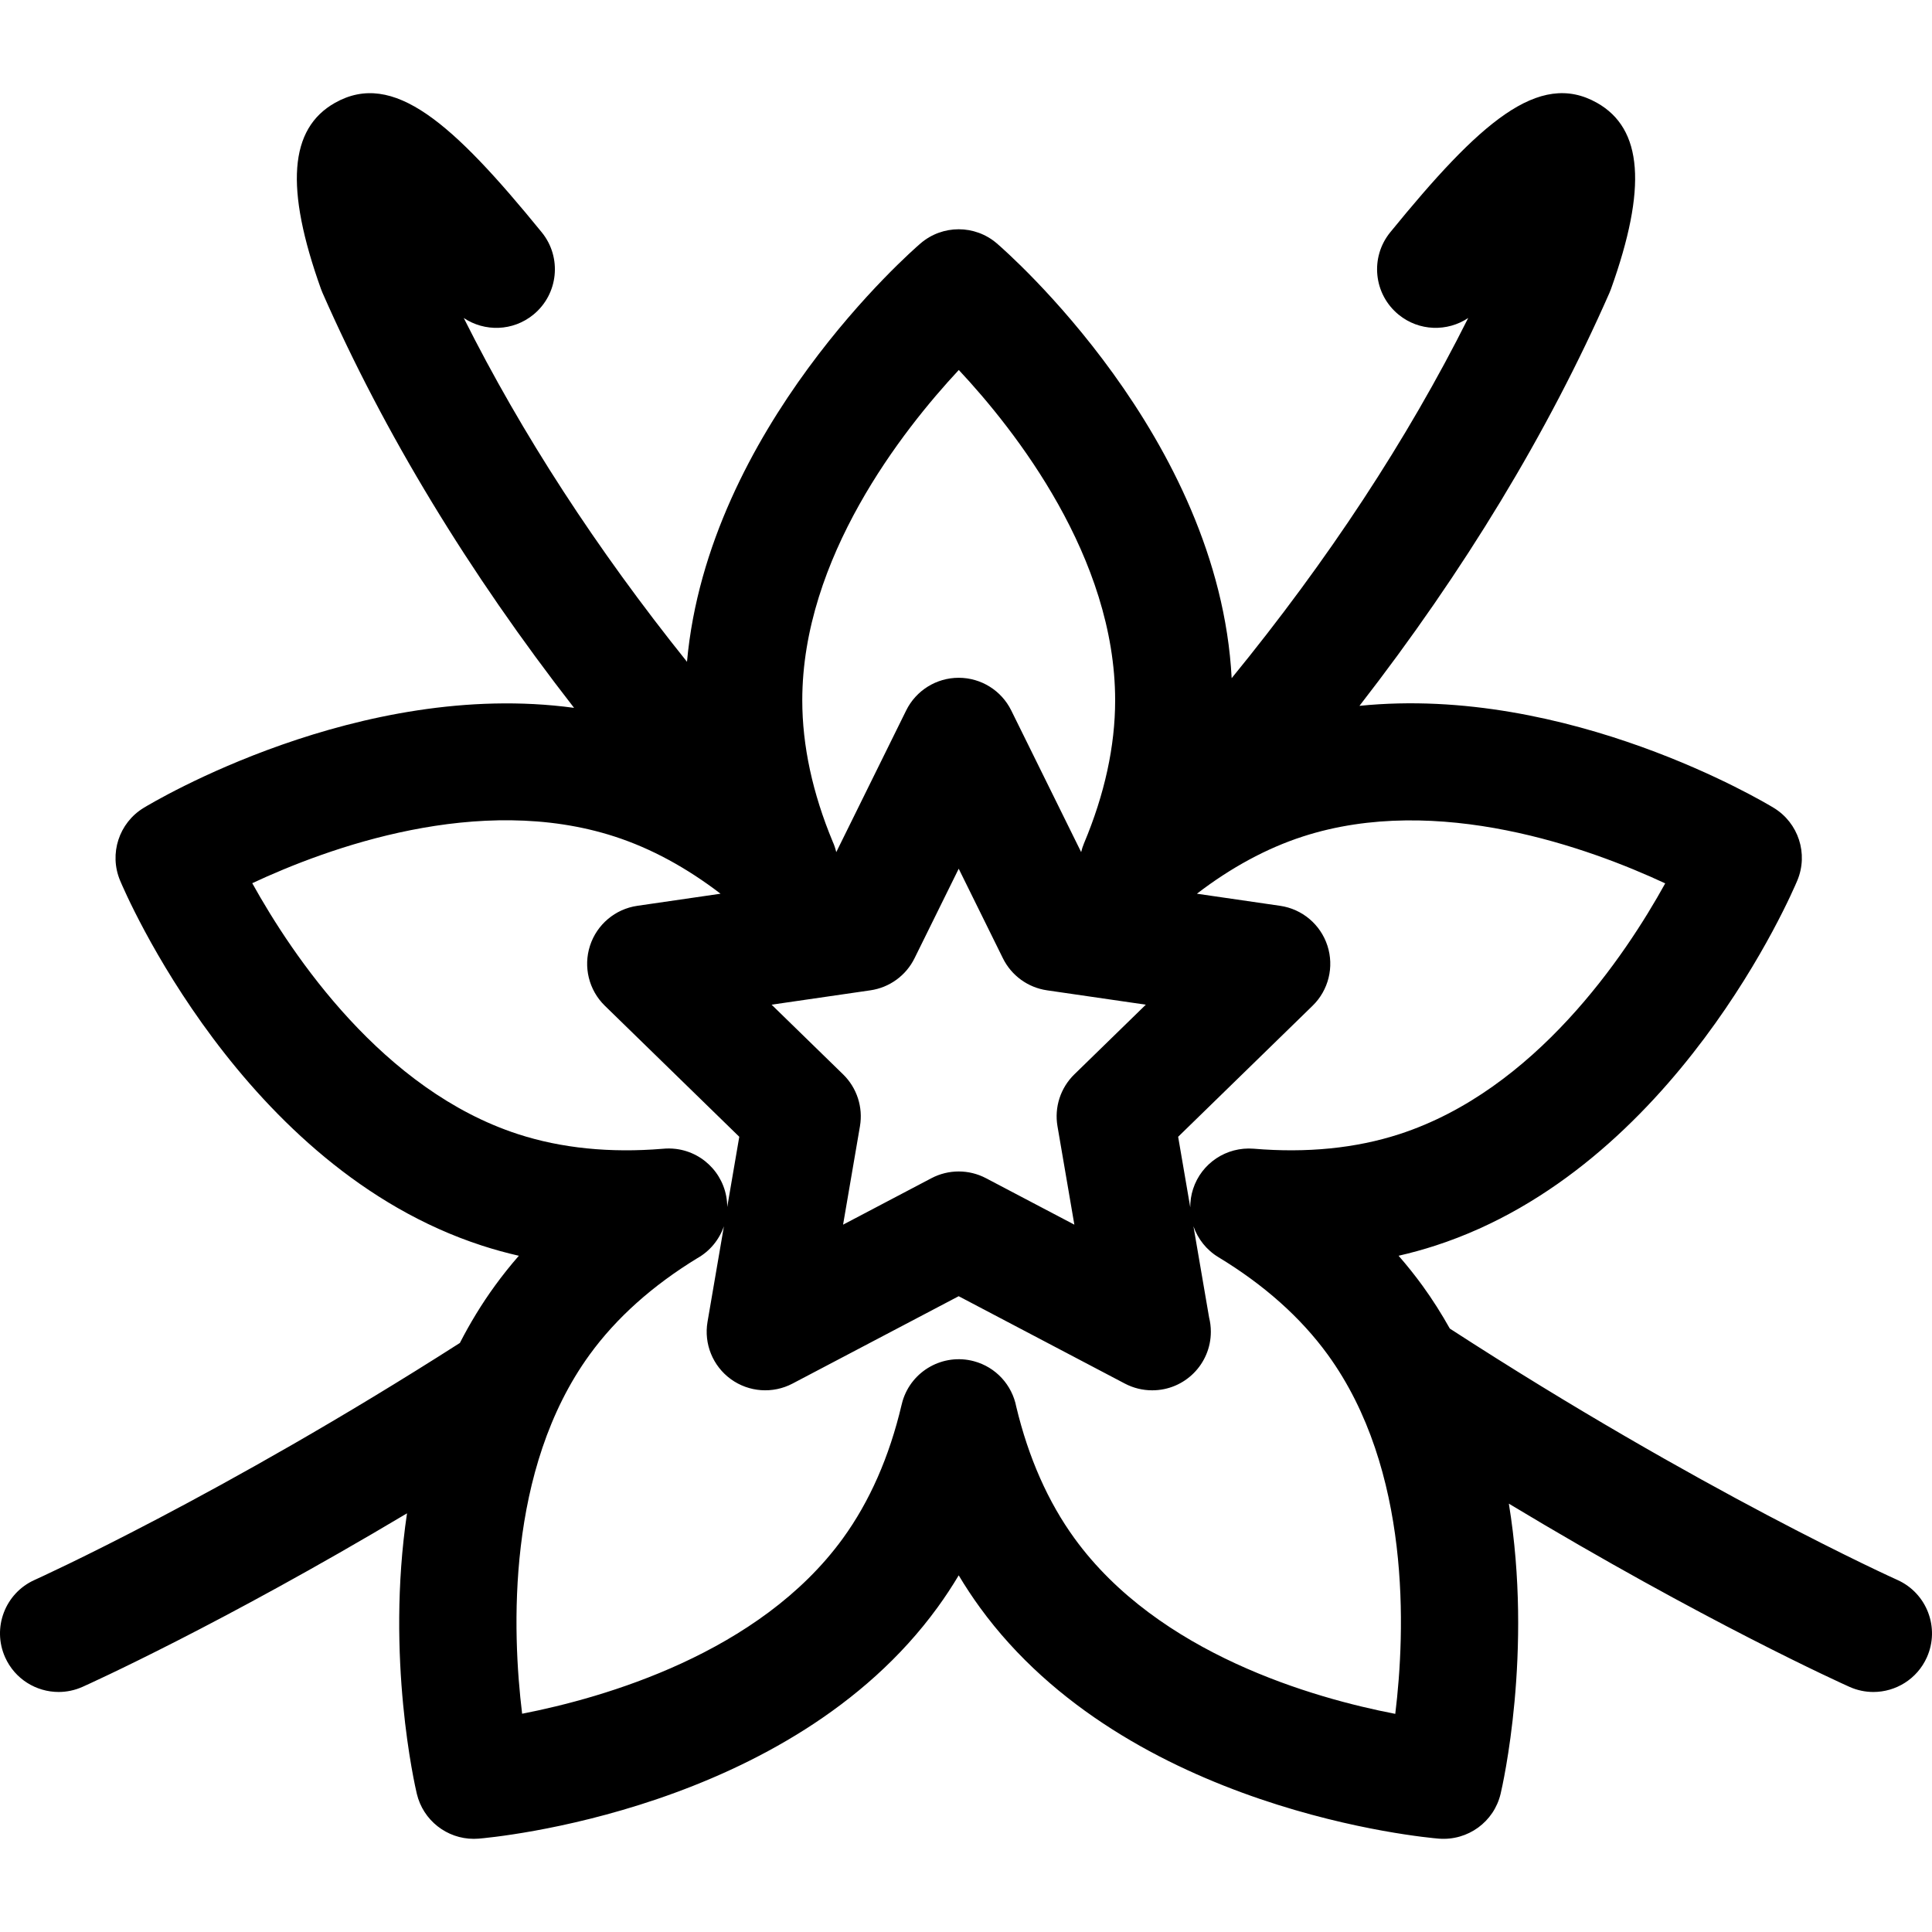
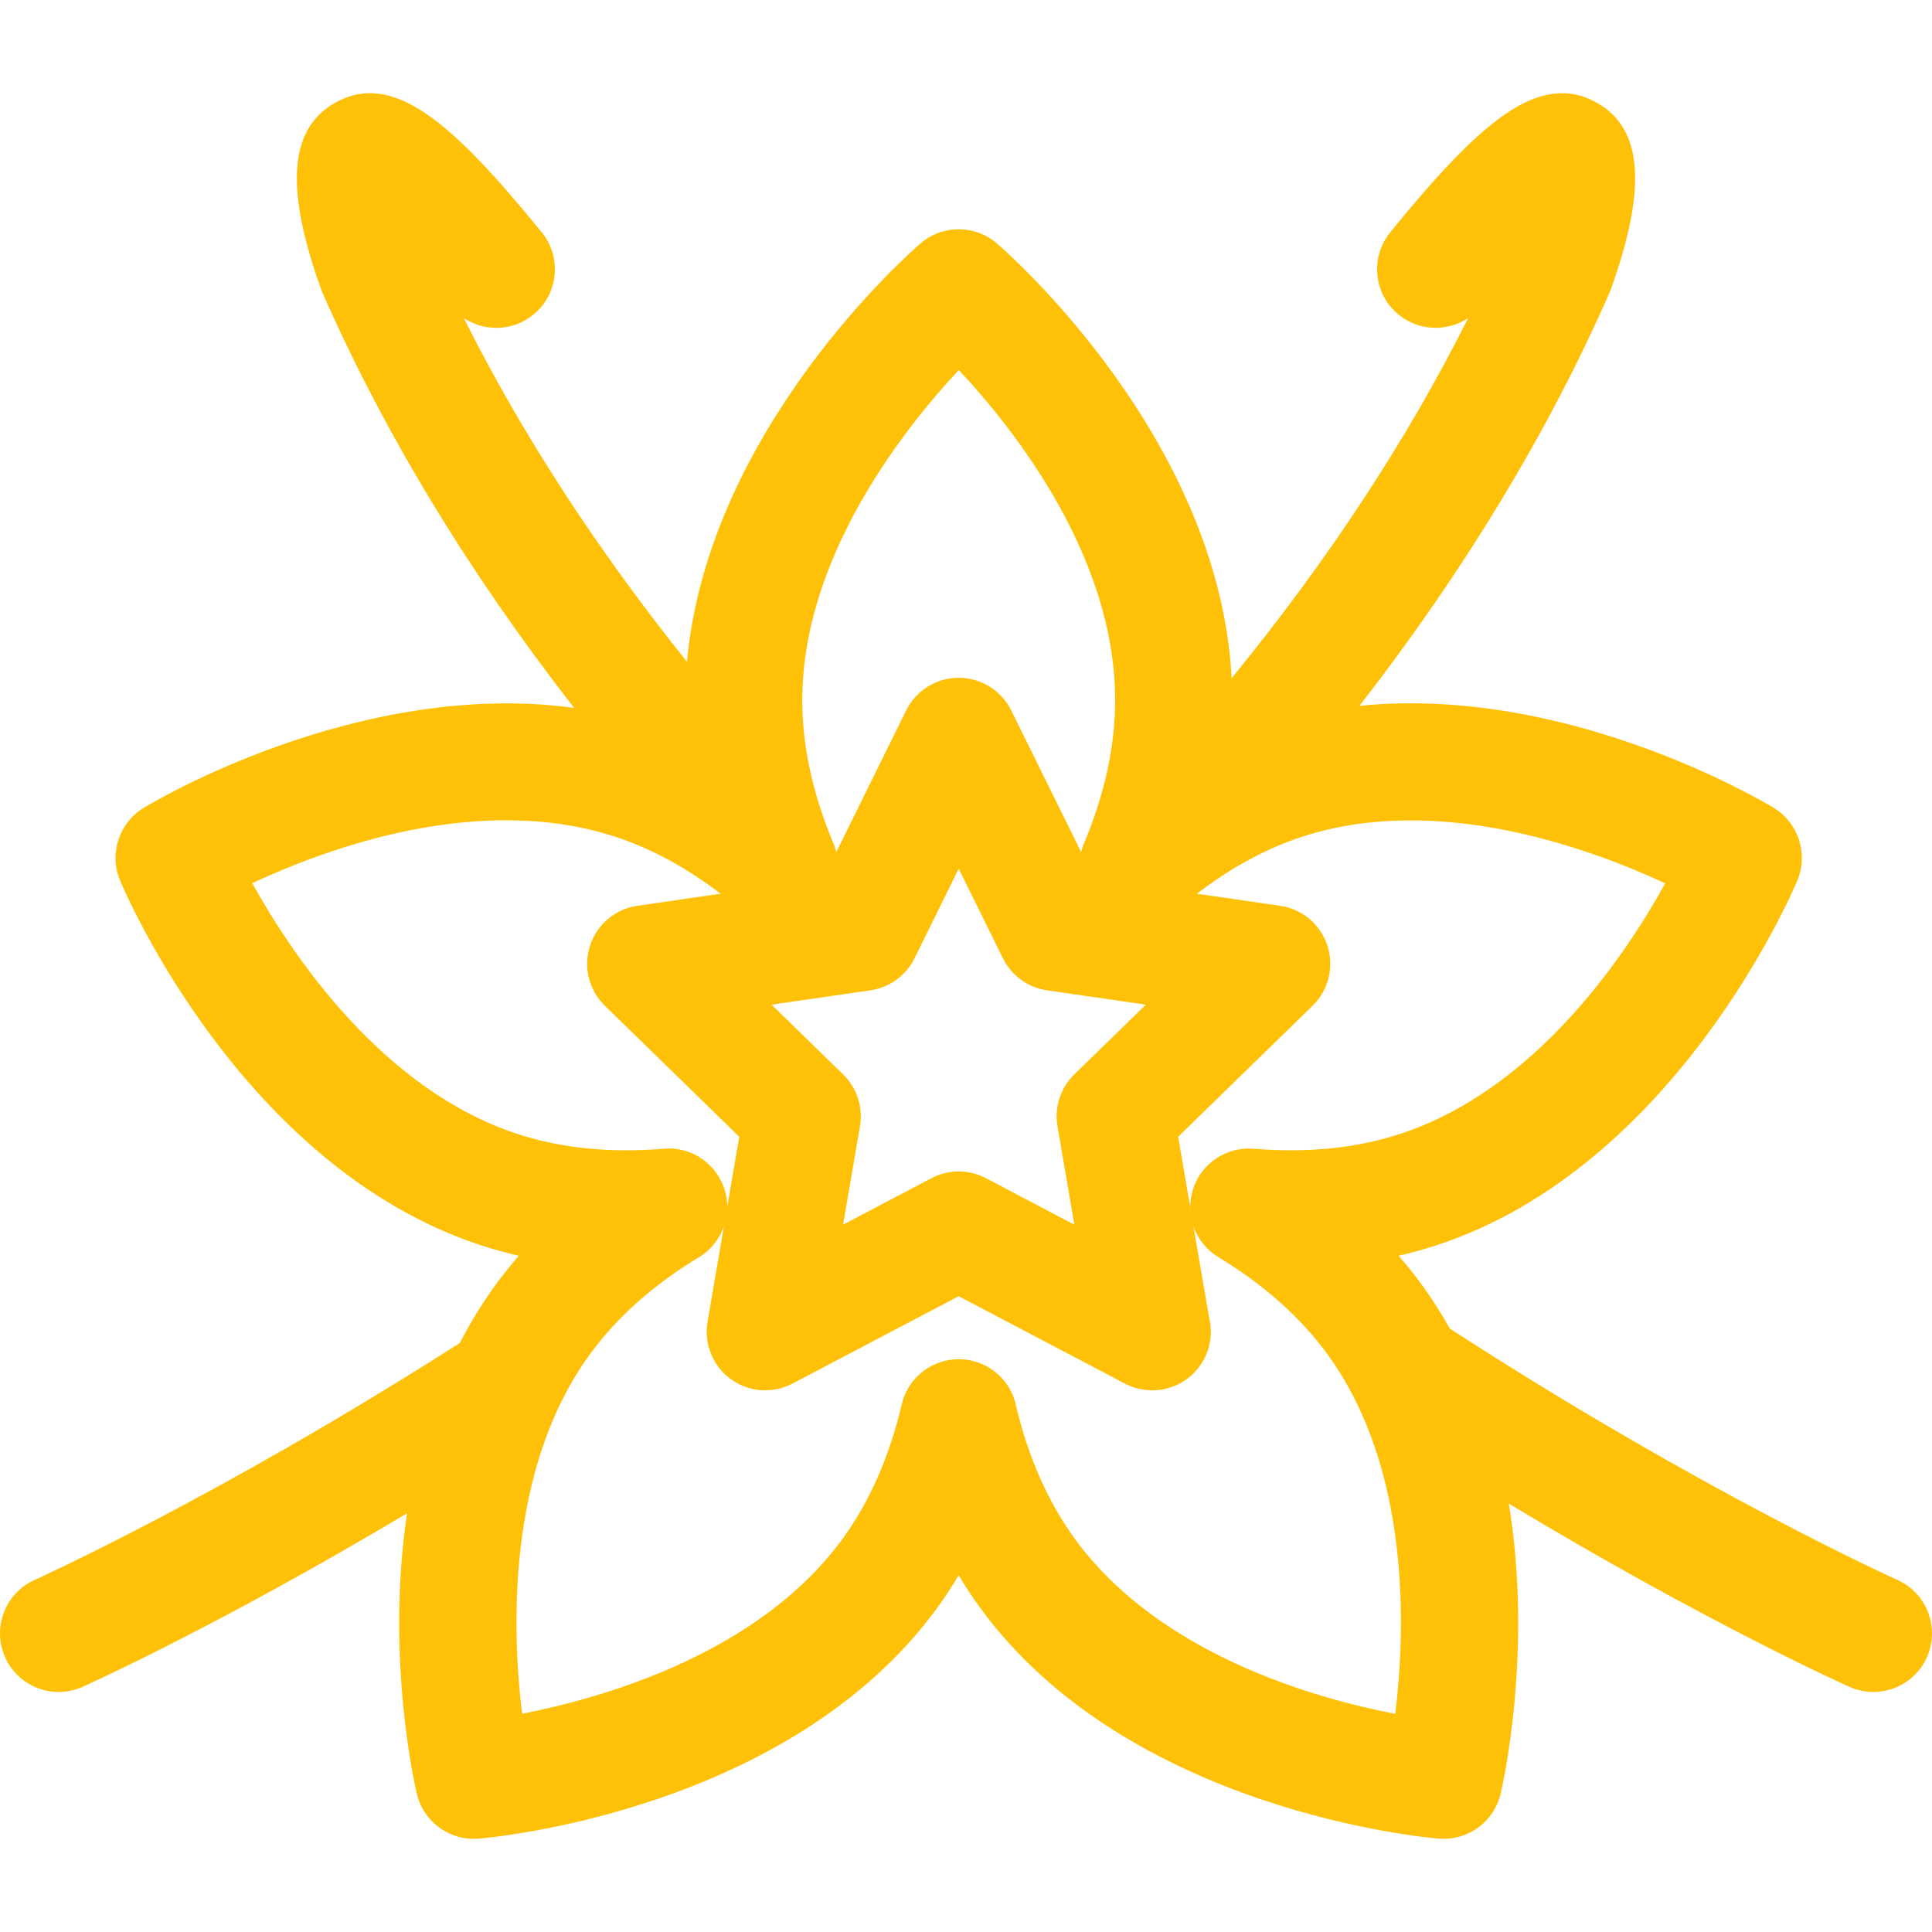
<svg xmlns="http://www.w3.org/2000/svg" fill="#000000" height="800px" width="800px" version="1.1" id="Capa_1" viewBox="0 0 247.381 247.381" xml:space="preserve">
  <g>
-     <path d="M242.943,202.299c-0.252-0.112-25.186-11.355-57.303-32.184c-1.049-1.869-2.202-3.705-3.495-5.484   c-0.955-1.315-1.978-2.596-3.064-3.839c1.609-0.368,3.189-0.803,4.734-1.306c30.663-9.962,45.698-45.252,46.323-46.75   c1.428-3.419,0.145-7.367-3.02-9.294c-1.207-0.735-26.325-15.773-53.048-13.062c13.412-17.273,24.136-34.978,32.01-52.881   c0.071-0.161,0.137-0.325,0.195-0.491c4.641-12.958,4.072-20.533-1.788-23.84c-7.468-4.216-15.064,2.574-26.474,16.574   c-2.616,3.211-2.135,7.935,1.077,10.552c2.617,2.133,6.24,2.205,8.905,0.423c-7.802,15.58-17.945,31.011-30.288,46.12   c-1.608-30.875-28.872-54.645-30.066-55.67c-2.811-2.414-6.963-2.414-9.773,0c-1.167,1.003-27.213,23.727-29.903,53.571   C76.389,70.301,66.822,55.577,59.38,40.716c2.667,1.788,6.29,1.713,8.908-0.421c3.211-2.617,3.693-7.341,1.077-10.552   C57.958,15.741,50.361,8.959,42.892,13.168c-5.86,3.308-6.43,10.883-1.791,23.841c0.059,0.166,0.125,0.33,0.196,0.491   C49.211,55.491,60,73.281,73.506,90.637c-27.48-3.741-53.875,12.054-55.113,12.807c-3.165,1.928-4.448,5.877-3.02,9.296   c0.625,1.497,15.664,36.786,46.327,46.747c1.546,0.503,3.125,0.938,4.735,1.306c-1.086,1.243-2.107,2.523-3.063,3.839   c-1.716,2.36-3.198,4.815-4.489,7.326C28.23,191.559,4.674,202.193,4.435,202.3c-3.779,1.693-5.471,6.129-3.779,9.909   c1.247,2.785,3.983,4.438,6.85,4.438c1.024,0,2.065-0.211,3.061-0.656c0.848-0.38,17.591-7.928,41.548-22.219   c-2.746,18.503,1.011,34.877,1.256,35.91c0.808,3.404,3.848,5.77,7.293,5.77c0.203,0,0.408-0.008,0.614-0.024   c1.617-0.132,39.823-3.529,58.776-29.616c0.955-1.314,1.856-2.681,2.703-4.098c0.847,1.417,1.748,2.783,2.703,4.098   c18.955,26.089,57.161,29.484,58.778,29.616c3.707,0.288,7.053-2.141,7.907-5.745c0.25-1.057,4.161-18.143,1.055-37.148   c25.033,15.082,42.719,23.057,43.614,23.457c0.995,0.445,2.036,0.656,3.061,0.656c2.865,0,5.602-1.652,6.85-4.438   C248.417,208.429,246.724,203.991,242.943,202.299z M213.221,113.109c-5.138,9.302-16.646,26.461-34.039,32.111   c-5.575,1.811-11.855,2.438-18.652,1.865c-3.479-0.279-6.688,1.845-7.763,5.156c-0.252,0.775-0.366,1.568-0.362,2.35l-1.55-9.034   l17.216-16.78c2.044-1.993,2.779-4.974,1.897-7.689c-0.882-2.716-3.229-4.694-6.055-5.104l-10.657-1.549   c4.369-3.348,8.91-5.813,13.543-7.318C184.112,101.493,203.576,108.617,213.221,113.109z M135.404,144.207l2.161,12.604   l-11.318-5.951c-1.093-0.574-2.291-0.861-3.49-0.861c-1.199,0-2.398,0.287-3.49,0.861l-11.316,5.951l2.161-12.604   c0.417-2.433-0.39-4.915-2.157-6.639l-9.157-8.925l12.654-1.839c2.443-0.354,4.555-1.89,5.647-4.103l5.658-11.467l5.659,11.467   c1.093,2.214,3.204,3.748,5.647,4.103l12.654,1.839l-9.157,8.925C135.793,139.292,134.986,141.774,135.404,144.207z    M122.768,47.374c7.259,7.761,20.02,24.009,20.02,42.3c0,5.863-1.344,12.027-3.993,18.322c-0.154,0.365-0.268,0.738-0.36,1.111   l-8.952-18.14c-1.264-2.56-3.871-4.181-6.726-4.181c-2.855,0-5.462,1.621-6.726,4.181l-8.953,18.144   c-0.111-0.455-0.254-0.904-0.451-1.335c-2.589-6.219-3.901-12.308-3.901-18.102C102.726,71.468,115.515,55.159,122.768,47.374z    M66.334,145.221c-17.312-5.624-28.871-22.827-34.035-32.133c9.625-4.504,29.021-11.621,46.417-5.969   c4.634,1.506,9.176,3.969,13.545,7.316l-10.659,1.549c-2.825,0.41-5.173,2.389-6.055,5.104c-0.882,2.715-0.146,5.695,1.897,7.689   l17.216,16.78l-1.542,8.994c-0.003-3.771-2.81-6.968-6.567-7.438c-0.571-0.069-1.143-0.074-1.708-0.018   C78.096,147.653,71.868,147.02,66.334,145.221z M178.656,219.45c-10.434-2.013-30.309-7.656-41.061-22.456   c-3.398-4.678-5.912-10.358-7.472-16.886c-0.531-2.733-2.572-5.053-5.433-5.816c-3.917-1.039-7.954,1.216-9.118,5.097   c-0.053,0.177-0.1,0.354-0.139,0.534c-1.559,6.608-4.087,12.351-7.516,17.071c-10.695,14.721-30.611,20.4-41.062,22.439   c-1.292-10.575-2.044-31.269,8.65-45.986c3.399-4.68,8.03-8.829,13.767-12.334c1.597-0.891,2.814-2.353,3.421-4.096l-2.099,12.237   c-0.483,2.814,0.675,5.657,2.984,7.336c2.31,1.676,5.372,1.897,7.898,0.57l21.277-11.188l21.279,11.188   c1.098,0.577,2.296,0.861,3.489,0.861c0.008,0,0.015,0,0.022,0c4.142-0.001,7.498-3.358,7.498-7.5c0-0.629-0.077-1.239-0.223-1.823   l-2.003-11.676c0.56,1.606,1.658,3.023,3.197,3.954c5.839,3.533,10.547,7.729,13.993,12.471   C180.71,188.175,179.949,208.888,178.656,219.45z" />
+     <path fill="#ffc107" d="M242.943,202.299c-0.252-0.112-25.186-11.355-57.303-32.184c-1.049-1.869-2.202-3.705-3.495-5.484   c-0.955-1.315-1.978-2.596-3.064-3.839c1.609-0.368,3.189-0.803,4.734-1.306c30.663-9.962,45.698-45.252,46.323-46.75   c1.428-3.419,0.145-7.367-3.02-9.294c-1.207-0.735-26.325-15.773-53.048-13.062c13.412-17.273,24.136-34.978,32.01-52.881   c0.071-0.161,0.137-0.325,0.195-0.491c4.641-12.958,4.072-20.533-1.788-23.84c-7.468-4.216-15.064,2.574-26.474,16.574   c-2.616,3.211-2.135,7.935,1.077,10.552c2.617,2.133,6.24,2.205,8.905,0.423c-7.802,15.58-17.945,31.011-30.288,46.12   c-1.608-30.875-28.872-54.645-30.066-55.67c-2.811-2.414-6.963-2.414-9.773,0c-1.167,1.003-27.213,23.727-29.903,53.571   C76.389,70.301,66.822,55.577,59.38,40.716c2.667,1.788,6.29,1.713,8.908-0.421c3.211-2.617,3.693-7.341,1.077-10.552   C57.958,15.741,50.361,8.959,42.892,13.168c-5.86,3.308-6.43,10.883-1.791,23.841c0.059,0.166,0.125,0.33,0.196,0.491   C49.211,55.491,60,73.281,73.506,90.637c-27.48-3.741-53.875,12.054-55.113,12.807c-3.165,1.928-4.448,5.877-3.02,9.296   c0.625,1.497,15.664,36.786,46.327,46.747c1.546,0.503,3.125,0.938,4.735,1.306c-1.086,1.243-2.107,2.523-3.063,3.839   c-1.716,2.36-3.198,4.815-4.489,7.326C28.23,191.559,4.674,202.193,4.435,202.3c-3.779,1.693-5.471,6.129-3.779,9.909   c1.247,2.785,3.983,4.438,6.85,4.438c1.024,0,2.065-0.211,3.061-0.656c0.848-0.38,17.591-7.928,41.548-22.219   c-2.746,18.503,1.011,34.877,1.256,35.91c0.808,3.404,3.848,5.77,7.293,5.77c0.203,0,0.408-0.008,0.614-0.024   c1.617-0.132,39.823-3.529,58.776-29.616c0.955-1.314,1.856-2.681,2.703-4.098c0.847,1.417,1.748,2.783,2.703,4.098   c18.955,26.089,57.161,29.484,58.778,29.616c3.707,0.288,7.053-2.141,7.907-5.745c0.25-1.057,4.161-18.143,1.055-37.148   c25.033,15.082,42.719,23.057,43.614,23.457c0.995,0.445,2.036,0.656,3.061,0.656c2.865,0,5.602-1.652,6.85-4.438   C248.417,208.429,246.724,203.991,242.943,202.299z M213.221,113.109c-5.138,9.302-16.646,26.461-34.039,32.111   c-5.575,1.811-11.855,2.438-18.652,1.865c-3.479-0.279-6.688,1.845-7.763,5.156c-0.252,0.775-0.366,1.568-0.362,2.35l-1.55-9.034   l17.216-16.78c2.044-1.993,2.779-4.974,1.897-7.689c-0.882-2.716-3.229-4.694-6.055-5.104l-10.657-1.549   c4.369-3.348,8.91-5.813,13.543-7.318C184.112,101.493,203.576,108.617,213.221,113.109z M135.404,144.207l2.161,12.604   l-11.318-5.951c-1.093-0.574-2.291-0.861-3.49-0.861c-1.199,0-2.398,0.287-3.49,0.861l-11.316,5.951l2.161-12.604   c0.417-2.433-0.39-4.915-2.157-6.639l-9.157-8.925l12.654-1.839c2.443-0.354,4.555-1.89,5.647-4.103l5.658-11.467l5.659,11.467   c1.093,2.214,3.204,3.748,5.647,4.103l12.654,1.839l-9.157,8.925C135.793,139.292,134.986,141.774,135.404,144.207z    M122.768,47.374c7.259,7.761,20.02,24.009,20.02,42.3c0,5.863-1.344,12.027-3.993,18.322c-0.154,0.365-0.268,0.738-0.36,1.111   l-8.952-18.14c-1.264-2.56-3.871-4.181-6.726-4.181c-2.855,0-5.462,1.621-6.726,4.181l-8.953,18.144   c-0.111-0.455-0.254-0.904-0.451-1.335c-2.589-6.219-3.901-12.308-3.901-18.102C102.726,71.468,115.515,55.159,122.768,47.374z    M66.334,145.221c-17.312-5.624-28.871-22.827-34.035-32.133c9.625-4.504,29.021-11.621,46.417-5.969   c4.634,1.506,9.176,3.969,13.545,7.316l-10.659,1.549c-2.825,0.41-5.173,2.389-6.055,5.104c-0.882,2.715-0.146,5.695,1.897,7.689   l17.216,16.78l-1.542,8.994c-0.003-3.771-2.81-6.968-6.567-7.438c-0.571-0.069-1.143-0.074-1.708-0.018   C78.096,147.653,71.868,147.02,66.334,145.221z M178.656,219.45c-10.434-2.013-30.309-7.656-41.061-22.456   c-3.398-4.678-5.912-10.358-7.472-16.886c-0.531-2.733-2.572-5.053-5.433-5.816c-3.917-1.039-7.954,1.216-9.118,5.097   c-0.053,0.177-0.1,0.354-0.139,0.534c-1.559,6.608-4.087,12.351-7.516,17.071c-10.695,14.721-30.611,20.4-41.062,22.439   c-1.292-10.575-2.044-31.269,8.65-45.986c3.399-4.68,8.03-8.829,13.767-12.334c1.597-0.891,2.814-2.353,3.421-4.096l-2.099,12.237   c-0.483,2.814,0.675,5.657,2.984,7.336c2.31,1.676,5.372,1.897,7.898,0.57l21.277-11.188l21.279,11.188   c1.098,0.577,2.296,0.861,3.489,0.861c0.008,0,0.015,0,0.022,0c4.142-0.001,7.498-3.358,7.498-7.5c0-0.629-0.077-1.239-0.223-1.823   l-2.003-11.676c0.56,1.606,1.658,3.023,3.197,3.954c5.839,3.533,10.547,7.729,13.993,12.471   C180.71,188.175,179.949,208.888,178.656,219.45z" />
  </g>
</svg>
